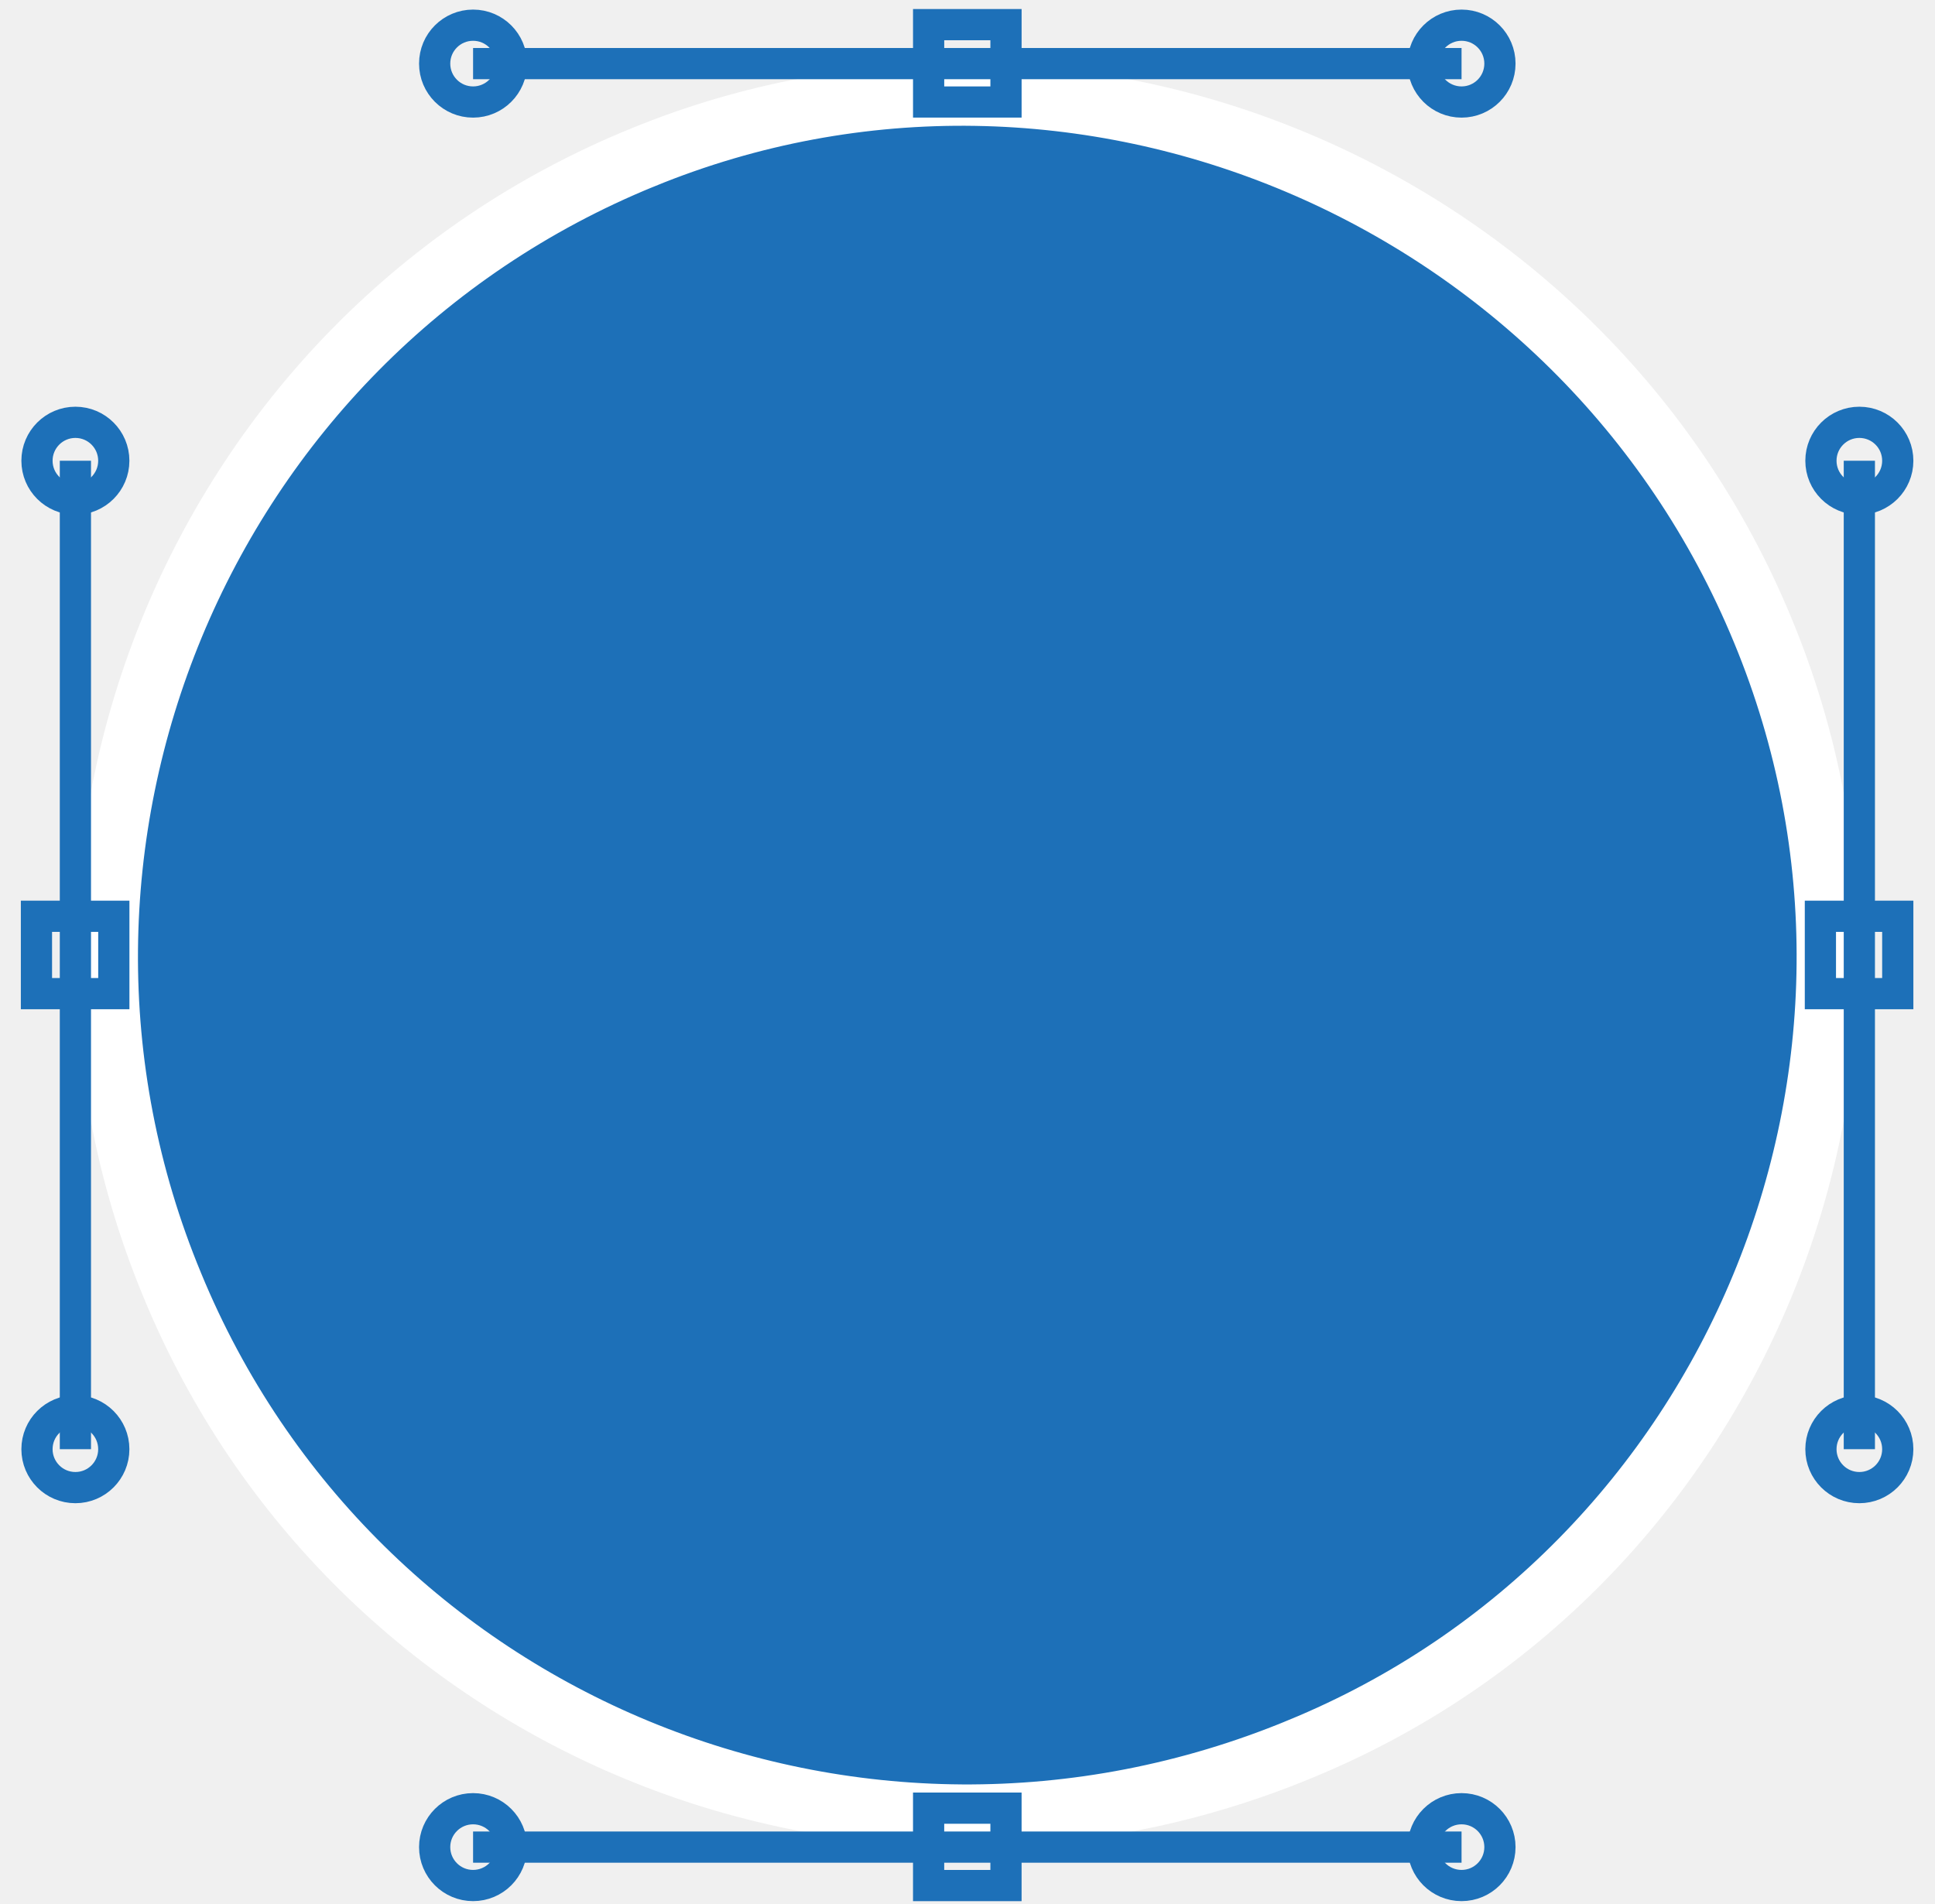
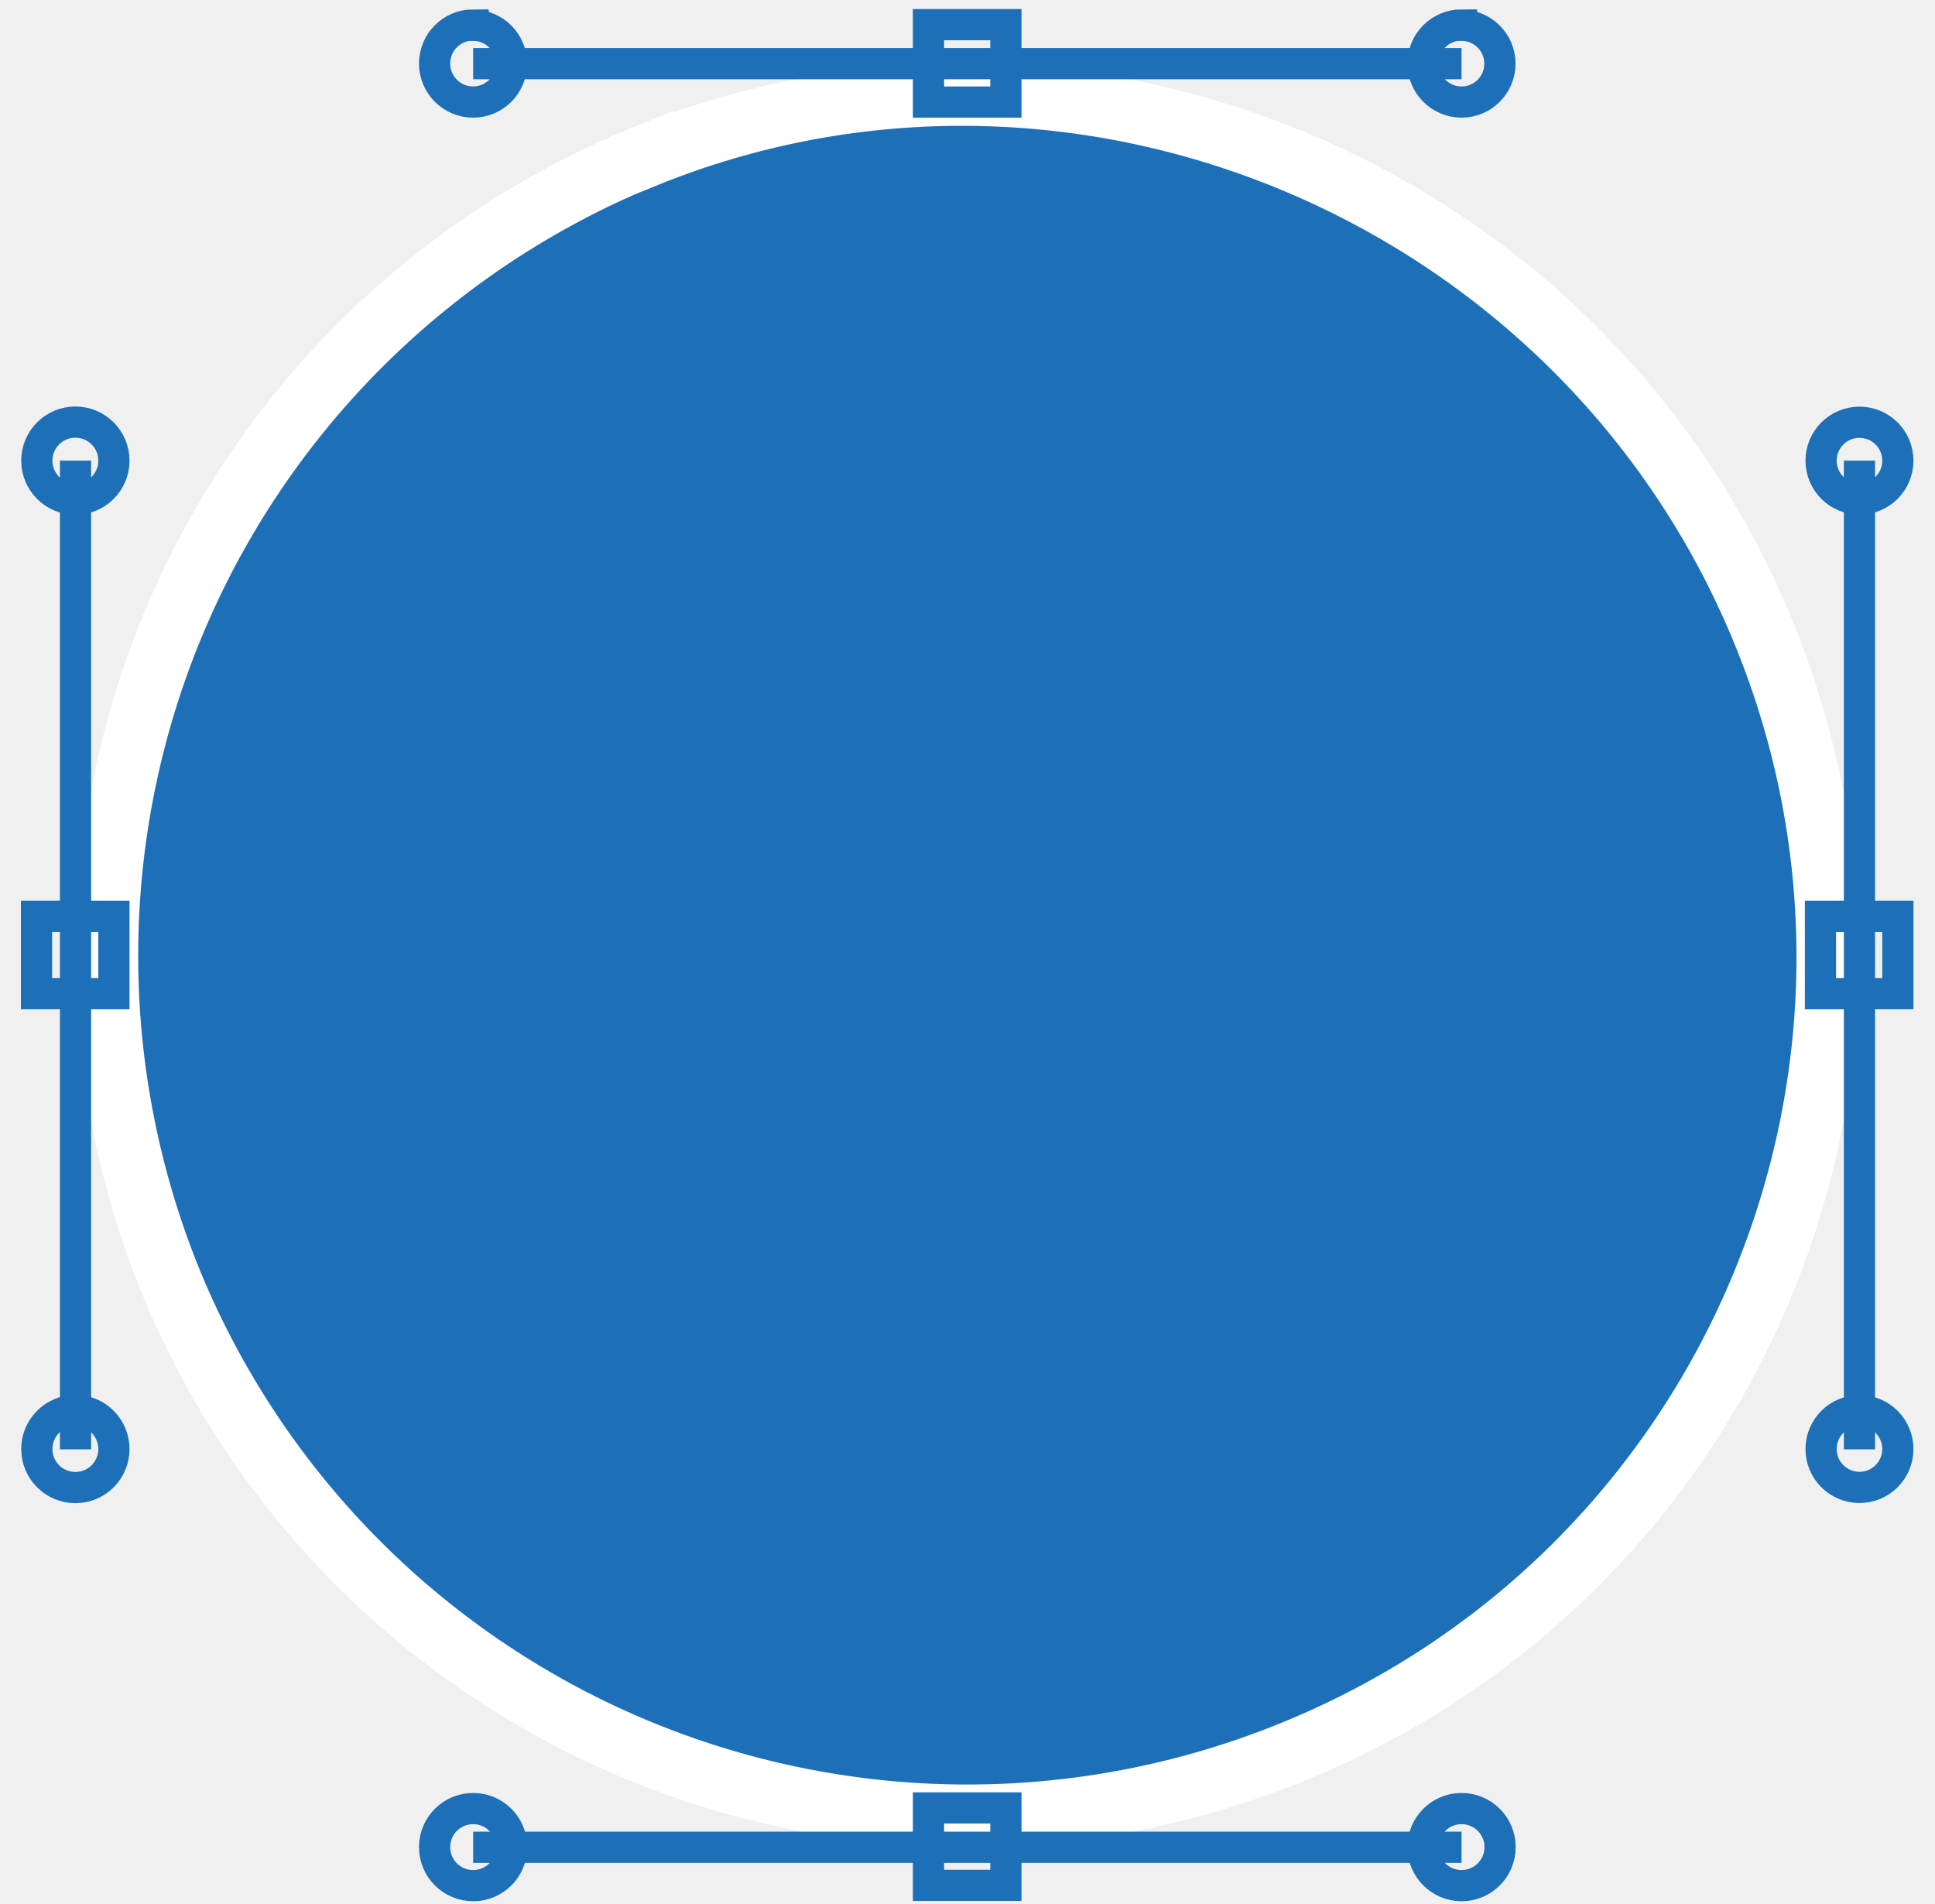
- <svg xmlns="http://www.w3.org/2000/svg" width="62" height="61" viewBox="0 0 62 61" fill="none">
-   <path d="M20.583 5.049C34.508 -0.665 50.703 6.173 56.486 20.21L56.487 20.212C62.267 34.179 55.576 50.332 41.649 56.047L41.648 56.048C27.42 61.926 11.298 55.202 5.52 41.177L5.519 41.174C-0.293 27.175 6.365 10.861 20.582 5.049H20.583Z" fill="#1D70B8" stroke="white" stroke-width="2" />
-   <path d="M2.416 14.763L2.416 46.435" stroke="#1D70B8" stroke-miterlimit="10" />
-   <path d="M1.185 14.763C1.185 15.443 1.736 15.993 2.416 15.993C3.095 15.993 3.646 15.443 3.646 14.763C3.646 14.083 3.095 13.532 2.416 13.532C1.736 13.532 1.185 14.083 1.185 14.763Z" stroke="#1D70B8" stroke-miterlimit="10" />
-   <path d="M1.185 46.435C1.185 47.115 1.736 47.666 2.416 47.666C3.095 47.666 3.646 47.115 3.646 46.435C3.646 45.755 3.095 45.204 2.416 45.204C1.736 45.204 1.185 45.755 1.185 46.435Z" stroke="#1D70B8" stroke-miterlimit="10" />
-   <rect x="1.168" y="29.359" width="2.479" height="2.479" stroke="#1D70B8" />
-   <path d="M59.576 14.763L59.576 46.435" stroke="#1D70B8" stroke-miterlimit="10" />
-   <path d="M58.345 14.763C58.345 15.443 58.896 15.993 59.576 15.993C60.256 15.993 60.807 15.443 60.807 14.763C60.807 14.083 60.256 13.532 59.576 13.532C58.896 13.532 58.345 14.083 58.345 14.763Z" stroke="#1D70B8" stroke-miterlimit="10" />
-   <path d="M58.345 46.435C58.345 47.115 58.896 47.666 59.576 47.666C60.256 47.666 60.807 47.115 60.807 46.435C60.807 45.755 60.256 45.204 59.576 45.204C58.896 45.204 58.345 45.755 58.345 46.435Z" stroke="#1D70B8" stroke-miterlimit="10" />
-   <rect x="58.328" y="29.359" width="2.479" height="2.479" stroke="#1D70B8" />
-   <path d="M46.83 59.185L15.158 59.185" stroke="#1D70B8" stroke-miterlimit="10" />
-   <path d="M46.83 57.955C46.15 57.955 45.599 58.506 45.599 59.185C45.599 59.865 46.15 60.416 46.83 60.416C47.51 60.416 48.06 59.865 48.06 59.185C48.06 58.506 47.51 57.955 46.83 57.955Z" stroke="#1D70B8" stroke-miterlimit="10" />
-   <path d="M15.158 57.955C14.478 57.955 13.927 58.506 13.927 59.185C13.927 59.865 14.478 60.416 15.158 60.416C15.838 60.416 16.389 59.865 16.389 59.185C16.389 58.506 15.838 57.955 15.158 57.955Z" stroke="#1D70B8" stroke-miterlimit="10" />
-   <rect x="32.233" y="57.938" width="2.479" height="2.479" transform="rotate(90 32.2334 57.9377)" stroke="#1D70B8" />
-   <path d="M46.83 2.038L15.158 2.038" stroke="#1D70B8" stroke-miterlimit="10" />
-   <path d="M46.83 0.807C46.15 0.807 45.599 1.358 45.599 2.038C45.599 2.718 46.15 3.269 46.83 3.269C47.51 3.269 48.06 2.718 48.06 2.038C48.06 1.358 47.51 0.807 46.83 0.807Z" stroke="#1D70B8" stroke-miterlimit="10" />
-   <path d="M15.158 0.807C14.478 0.807 13.927 1.358 13.927 2.038C13.927 2.718 14.478 3.269 15.158 3.269C15.838 3.269 16.389 2.718 16.389 2.038C16.389 1.358 15.838 0.807 15.158 0.807Z" stroke="#1D70B8" stroke-miterlimit="10" />
-   <rect x="32.233" y="0.79" width="2.479" height="2.479" transform="rotate(90 32.2334 0.790039)" stroke="#1D70B8" />
+ <svg xmlns="http://www.w3.org/2000/svg" width="62" height="61" fill="none">
+   <path d="M20.58 5.05C34.51-.66 50.7 6.17 56.48 20.2a27.48 27.48 0 0 1-14.83 35.84A27.59 27.59 0 0 1 5.52 41.18 27.66 27.66 0 0 1 20.58 5.04Z" fill="#1D70B8" stroke="#fff" stroke-width="2" />
+   <path d="M2.42 14.76v31.68M1.18 14.76a1.23 1.23 0 1 0 2.47 0 1.23 1.23 0 0 0-2.47 0ZM1.18 46.43a1.23 1.23 0 1 0 2.47 0 1.23 1.23 0 0 0-2.47 0Z" stroke="#1D70B8" stroke-miterlimit="10" />
+   <path stroke="#1D70B8" d="M1.17 29.36h2.48v2.48H1.17z" />
+   <path d="M59.58 14.76v31.68M58.35 14.76a1.23 1.23 0 1 0 2.46 0 1.23 1.23 0 0 0-2.46 0ZM58.35 46.43a1.23 1.23 0 1 0 2.46 0 1.23 1.23 0 0 0-2.46 0Z" stroke="#1D70B8" stroke-miterlimit="10" />
+   <path stroke="#1D70B8" d="M58.33 29.36h2.48v2.48h-2.48z" />
+   <path d="M46.83 59.19H15.16M46.83 57.95a1.23 1.23 0 1 0 0 2.47 1.23 1.23 0 0 0 0-2.47ZM15.16 57.95a1.23 1.23 0 1 0 0 2.47 1.23 1.23 0 0 0 0-2.47Z" stroke="#1D70B8" stroke-miterlimit="10" />
+   <path stroke="#1D70B8" d="M32.23 57.93v2.48h-2.48v-2.48z" />
+   <path d="M46.83 2.04H15.16M46.83.8a1.23 1.23 0 1 0 0 2.47 1.23 1.23 0 0 0 0-2.46ZM15.16.8a1.23 1.23 0 1 0 0 2.47 1.23 1.23 0 0 0 0-2.46Z" stroke="#1D70B8" stroke-miterlimit="10" />
+   <path stroke="#1D70B8" d="M32.23.79v2.48h-2.48V.79z" />
</svg>
